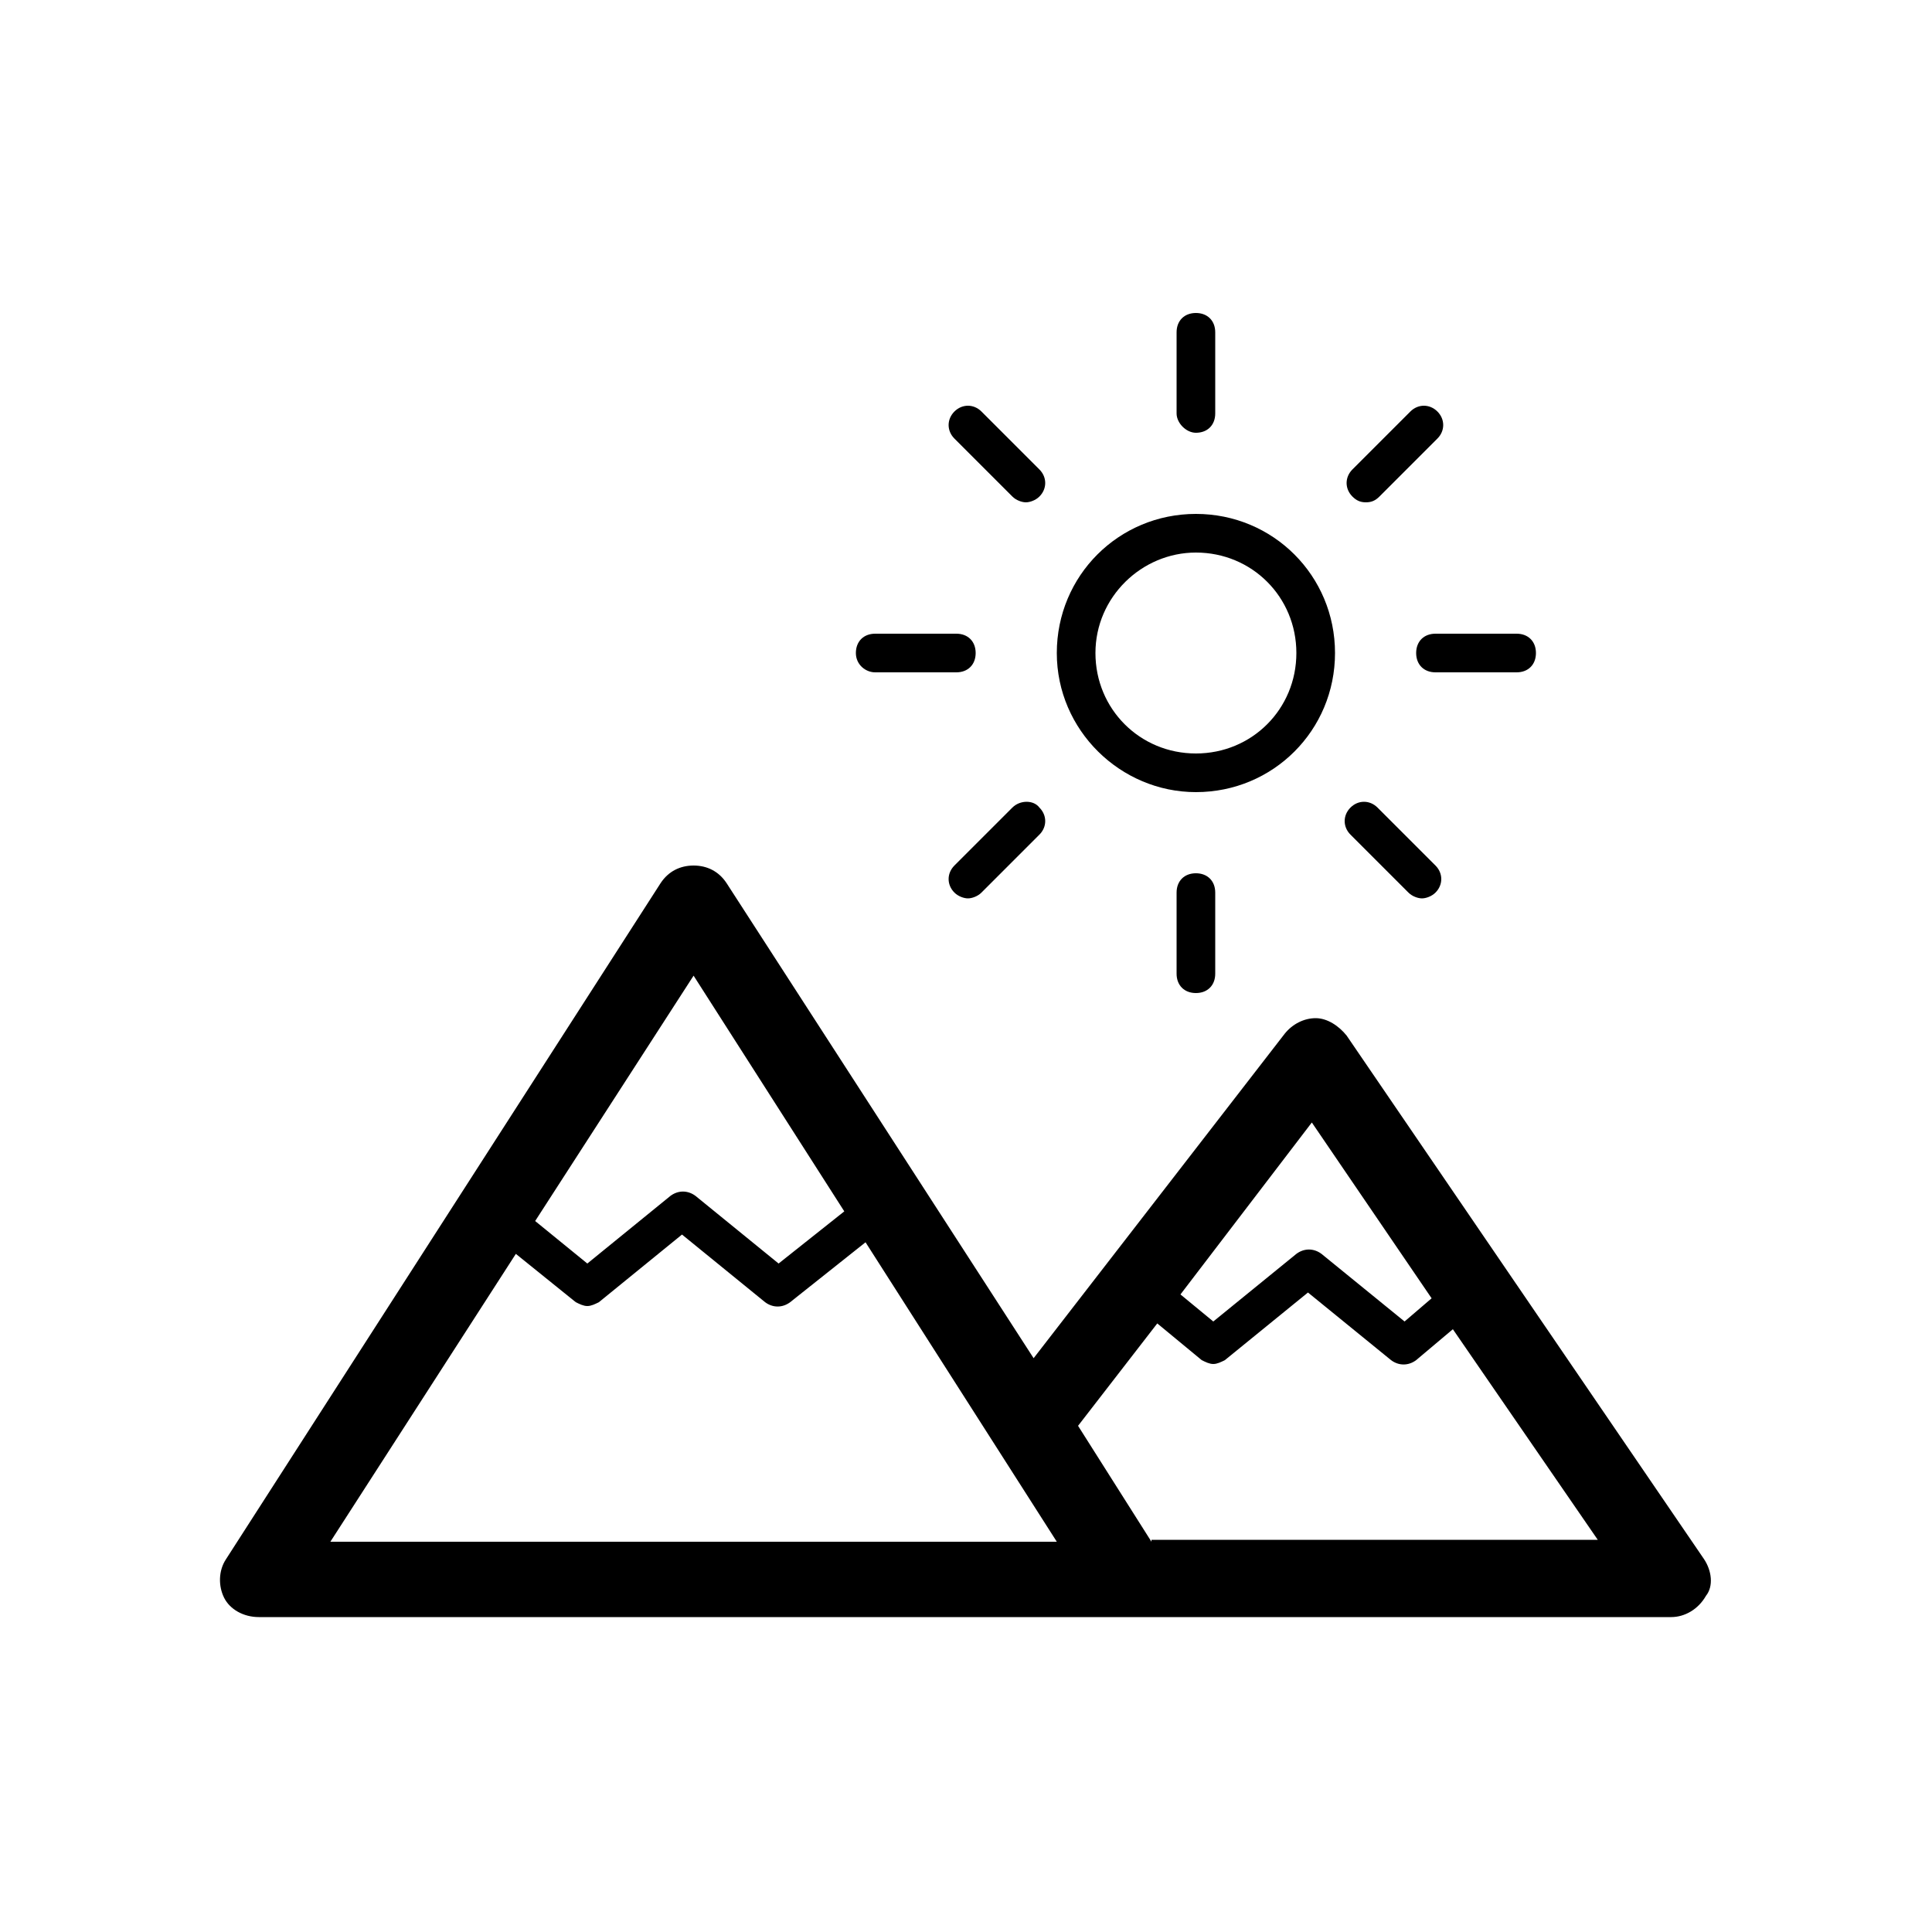
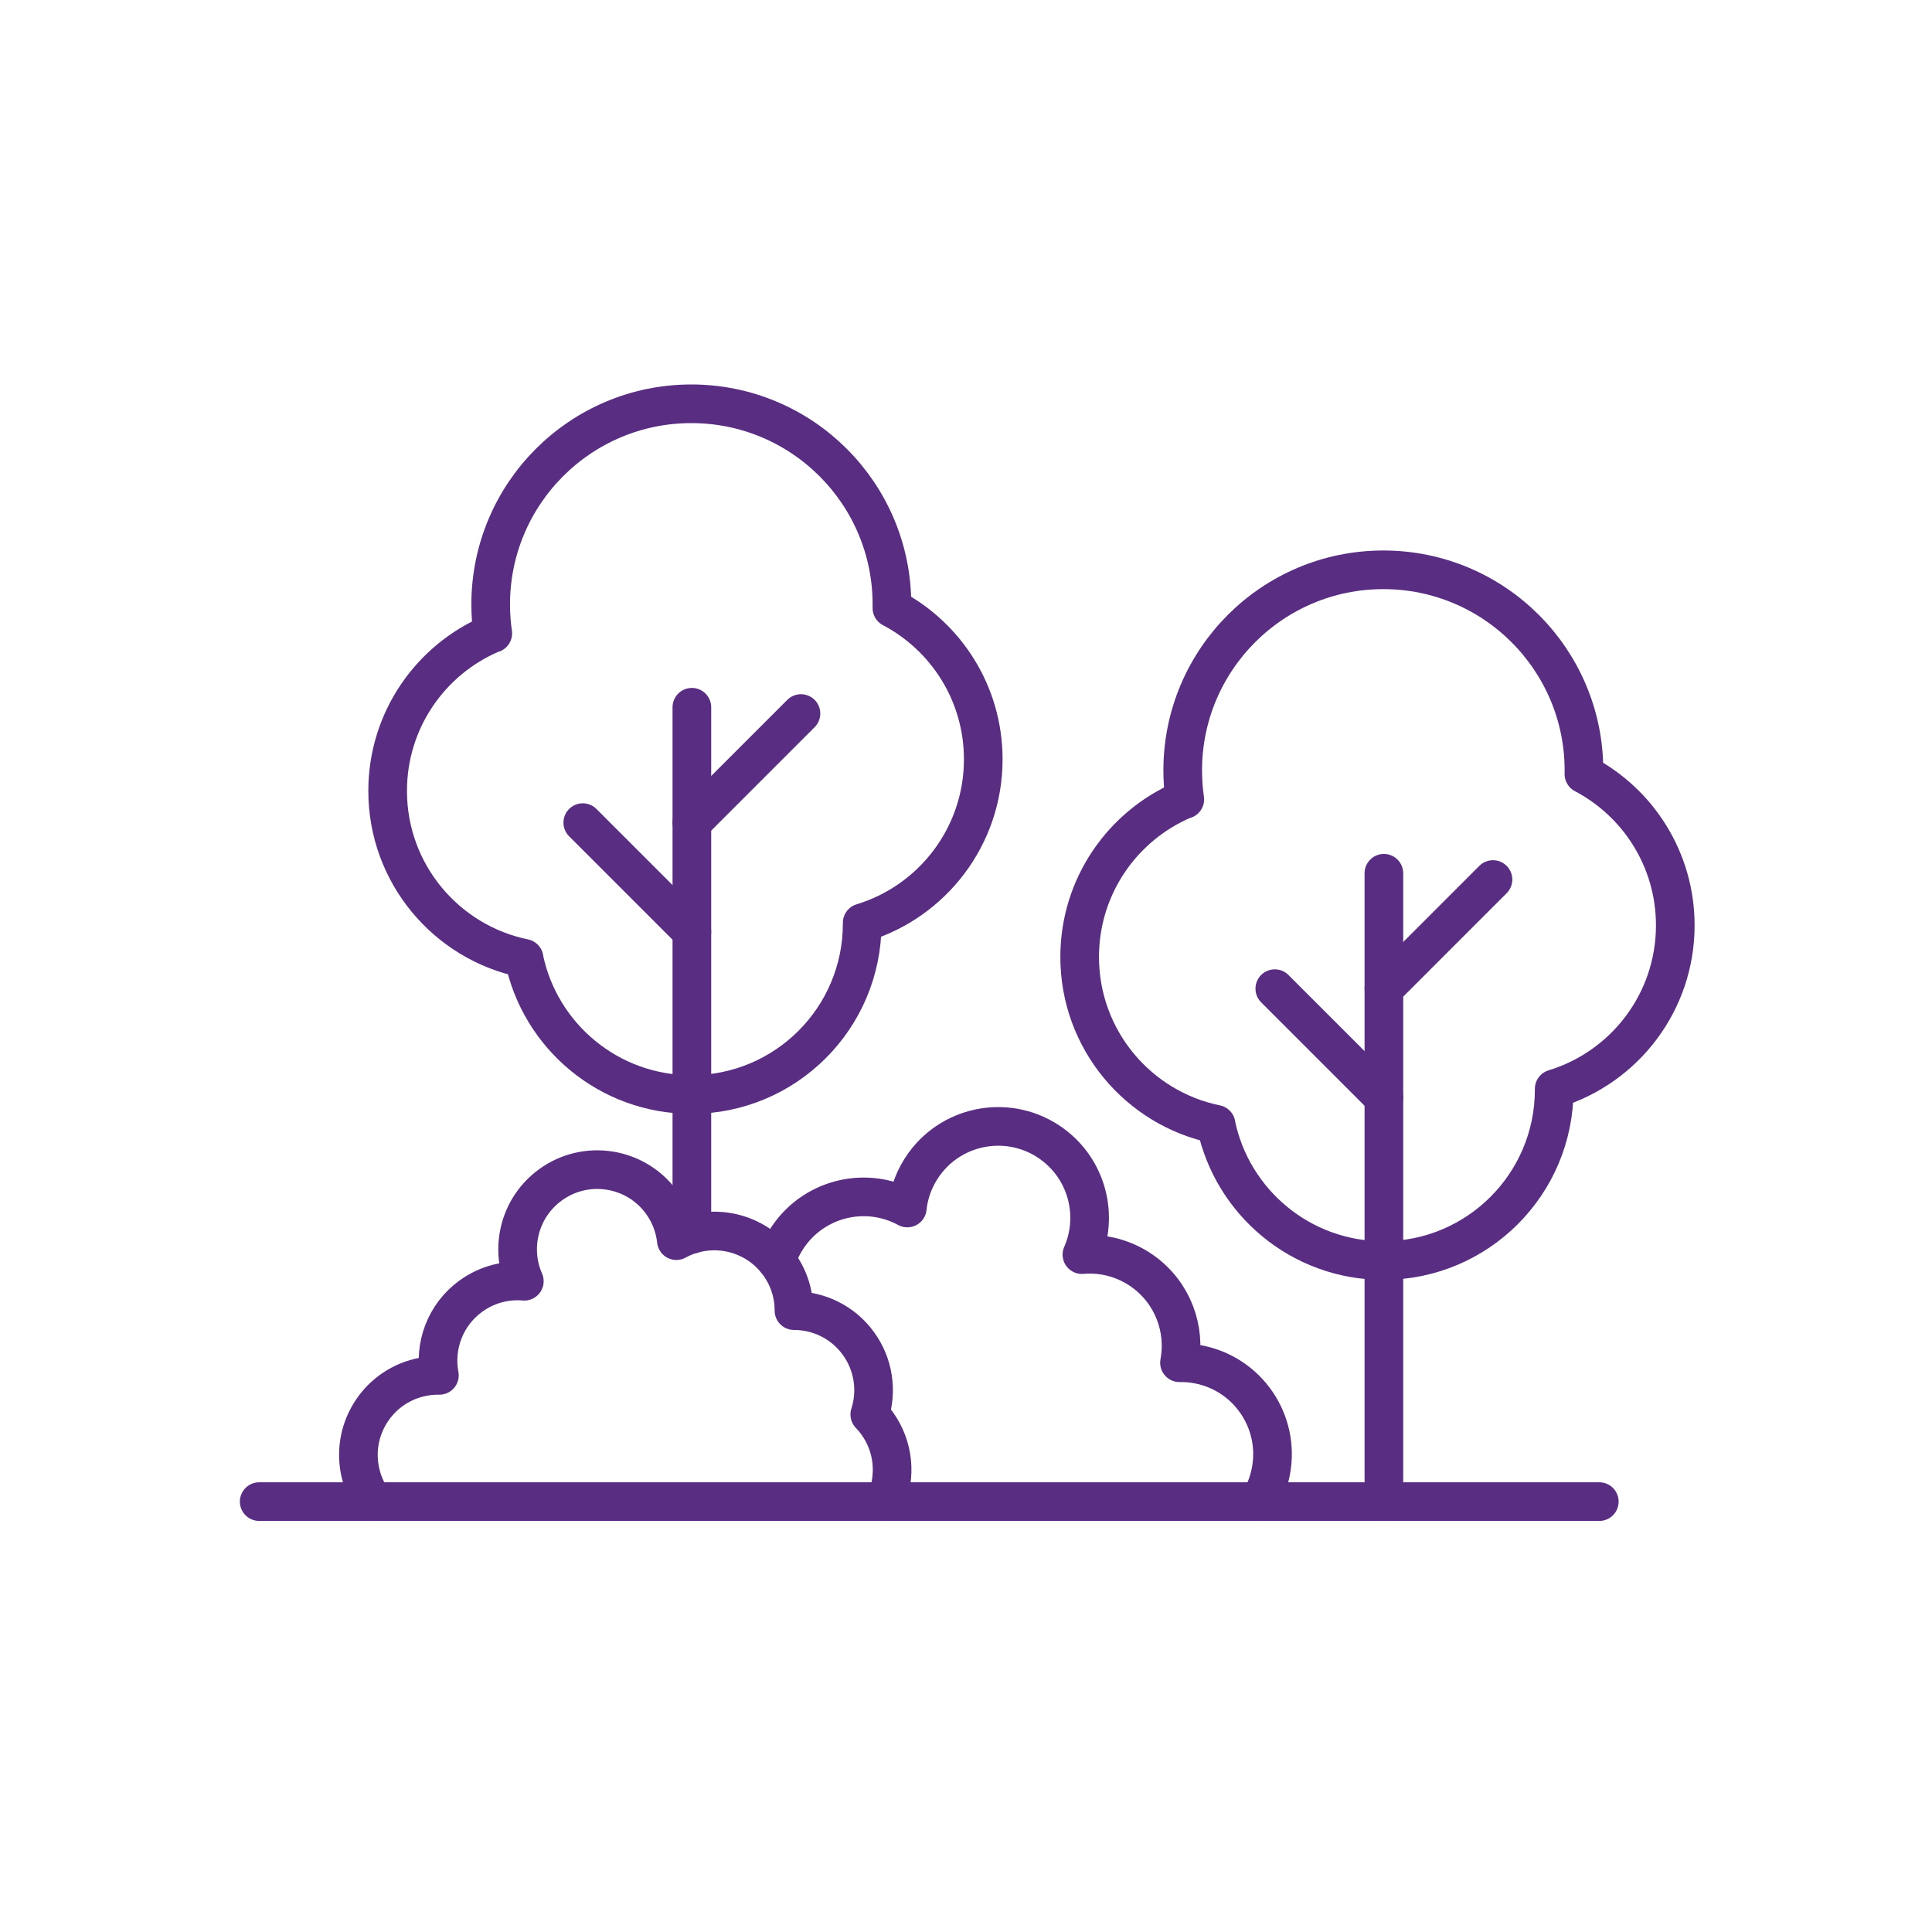
- <svg xmlns="http://www.w3.org/2000/svg" version="1.1" x="0px" y="0px" viewBox="0 0 100 100" enable-background="new 0 0 100 100" xml:space="preserve">
-   <g>
-     <path d="M88.2,80.7L69.7,53.6c-0.4-0.5-1-0.9-1.6-0.9c-0.6,0-1.2,0.3-1.6,0.8l-13,16.8L37.6,45.7c-0.4-0.6-1-0.9-1.7-0.9   s-1.3,0.3-1.7,0.9l-22.5,35c-0.4,0.6-0.4,1.4-0.1,2s1,1,1.8,1h45c0,0,0,0,0,0c0,0,0,0,0,0h28.1c0.7,0,1.4-0.4,1.8-1.1   C88.7,82.1,88.6,81.3,88.2,80.7z M67.9,58.1l6.2,9.1l-1.4,1.2l-4.3-3.5c-0.4-0.3-0.9-0.3-1.3,0l-4.3,3.5L61.1,67L67.9,58.1z    M35.9,50.5l7.8,12.2l-3.4,2.7L36,61.9c-0.4-0.3-0.9-0.3-1.3,0l-4.3,3.5l-2.7-2.2L35.9,50.5z M17.1,79.8l9.6-14.9l3.1,2.5   c0.2,0.1,0.4,0.2,0.6,0.2s0.4-0.1,0.6-0.2l4.3-3.5l4.3,3.5c0.4,0.3,0.9,0.3,1.3,0l3.9-3.1l9.9,15.5H17.1z M59.6,79.8l-3.8-6   l4.1-5.3l2.3,1.9c0.2,0.1,0.4,0.2,0.6,0.2s0.4-0.1,0.6-0.2l4.3-3.5l4.3,3.5c0.4,0.3,0.9,0.3,1.3,0l1.9-1.6l7.5,10.9H59.6z" />
-     <path d="M61.9,41c4,0,7.2-3.2,7.2-7.2s-3.2-7.2-7.2-7.2s-7.2,3.2-7.2,7.2S58,41,61.9,41z M61.9,28.6c2.9,0,5.2,2.3,5.2,5.2   S64.8,39,61.9,39s-5.2-2.3-5.2-5.2S59.1,28.6,61.9,28.6z" />
-     <path d="M61.9,22.4c0.6,0,1-0.4,1-1v-4.2c0-0.6-0.4-1-1-1s-1,0.4-1,1v4.2C60.9,21.9,61.4,22.4,61.9,22.4z" />
-     <path d="M60.9,46.2v4.2c0,0.6,0.4,1,1,1s1-0.4,1-1v-4.2c0-0.6-0.4-1-1-1S60.9,45.6,60.9,46.2z" />
-     <path d="M70.7,26c0.3,0,0.5-0.1,0.7-0.3l3-3c0.4-0.4,0.4-1,0-1.4s-1-0.4-1.4,0l-3,3c-0.4,0.4-0.4,1,0,1.4   C70.2,25.9,70.4,26,70.7,26z" />
-     <path d="M52.4,41.8l-3,3c-0.4,0.4-0.4,1,0,1.4c0.2,0.2,0.5,0.3,0.7,0.3s0.5-0.1,0.7-0.3l3-3c0.4-0.4,0.4-1,0-1.4   C53.5,41.4,52.8,41.4,52.4,41.8z" />
-     <path d="M73.3,33.8c0,0.6,0.4,1,1,1h4.2c0.6,0,1-0.4,1-1s-0.4-1-1-1h-4.2C73.7,32.8,73.3,33.2,73.3,33.8z" />
-     <path d="M45.3,34.8h4.2c0.6,0,1-0.4,1-1s-0.4-1-1-1h-4.2c-0.6,0-1,0.4-1,1S44.8,34.8,45.3,34.8z" />
-     <path d="M72.9,46.2c0.2,0.2,0.5,0.3,0.7,0.3s0.5-0.1,0.7-0.3c0.4-0.4,0.4-1,0-1.4l-3-3c-0.4-0.4-1-0.4-1.4,0c-0.4,0.4-0.4,1,0,1.4   L72.9,46.2z" />
-     <path d="M52.4,25.7c0.2,0.2,0.5,0.3,0.7,0.3s0.5-0.1,0.7-0.3c0.4-0.4,0.4-1,0-1.4l-3-3c-0.4-0.4-1-0.4-1.4,0s-0.4,1,0,1.4   L52.4,25.7z" />
-   </g>
-   <text x="0" y="115" fill="#000000" font-size="5px" font-weight="bold" font-family="'Helvetica Neue', Helvetica, Arial-Unicode, Arial, Sans-serif">Created by Danilo Gusmão Silveira</text>
-   <text x="0" y="120" fill="#000000" font-size="5px" font-weight="bold" font-family="'Helvetica Neue', Helvetica, Arial-Unicode, Arial, Sans-serif">from the Noun Project</text>
+ <svg xmlns="http://www.w3.org/2000/svg" version="1.1" id="Layer_1" x="0px" y="0px" width="90px" height="90px" viewBox="0 0 90 90" enable-background="new 0 0 90 90" xml:space="preserve">
+   <line fill="none" stroke="#582D82" stroke-width="1.8" stroke-linecap="round" stroke-linejoin="round" stroke-miterlimit="10" x1="12.074" y1="69.951" x2="74.502" y2="69.951" />
+   <path fill="none" stroke="#582D82" stroke-width="1.8" stroke-linecap="round" stroke-linejoin="round" stroke-miterlimit="10" d="  M17.399,69.951c-0.31-0.428-0.533-0.93-0.638-1.484c-0.381-2.013,0.942-3.953,2.953-4.332c0.252-0.049,0.502-0.069,0.749-0.065  h0.006c-0.258-1.368,0.268-2.826,1.471-3.695c0.747-0.54,1.628-0.762,2.48-0.69h0.005c-0.689-1.565-0.219-3.452,1.224-4.495  c1.659-1.2,3.977-0.828,5.177,0.831c0.391,0.541,0.615,1.154,0.682,1.772l-0.001,0.001c1.615-0.88,3.67-0.443,4.776,1.086  c0.476,0.657,0.704,1.42,0.703,2.174c1.149,0,2.281,0.532,3.005,1.535c0.718,0.991,0.873,2.221,0.527,3.303v0.002  c0.12,0.123,0.233,0.259,0.337,0.402c0.796,1.102,0.9,2.491,0.396,3.654" />
+   <path fill="none" stroke="#582D82" stroke-width="1.8" stroke-linecap="round" stroke-linejoin="round" stroke-miterlimit="10" d="  M58.662,69.951c0.257-0.424,0.445-0.9,0.542-1.418c0.438-2.311-1.082-4.54-3.394-4.977c-0.289-0.056-0.576-0.08-0.858-0.074h-0.007  c0.297-1.572-0.309-3.246-1.69-4.245c-0.858-0.62-1.87-0.875-2.848-0.793L50.4,58.445c0.791-1.799,0.252-3.967-1.405-5.165  c-1.906-1.378-4.569-0.95-5.947,0.956c-0.449,0.622-0.707,1.324-0.783,2.036l0.001,0.001c-1.855-1.012-4.216-0.51-5.487,1.246  c-0.273,0.378-0.475,0.785-0.609,1.207" />
+   <line fill="none" stroke="#582D82" stroke-width="1.8" stroke-linecap="round" stroke-linejoin="round" stroke-miterlimit="10" x1="64.467" y1="69.951" x2="64.467" y2="40.68" />
+   <line fill="none" stroke="#582D82" stroke-width="1.8" stroke-linecap="round" stroke-linejoin="round" stroke-miterlimit="10" x1="64.467" y1="51.137" x2="59.385" y2="46.055" />
+   <line fill="none" stroke="#582D82" stroke-width="1.8" stroke-linecap="round" stroke-linejoin="round" stroke-miterlimit="10" x1="64.467" y1="46.055" x2="69.549" y2="40.972" />
+   <path fill="none" stroke="#582D82" stroke-width="1.8" stroke-linecap="round" stroke-linejoin="round" stroke-miterlimit="10" d="  M56.65,52.375c-3.627-0.741-6.355-3.951-6.355-7.797c0-3.297,2.004-6.125,4.86-7.334l0.037-0.005  c-0.063-0.44-0.097-0.89-0.097-1.349c0-5.161,4.184-9.346,9.346-9.346c5.161,0,9.346,4.185,9.346,9.346c0,0.057,0,0.113-0.002,0.169  c2.531,1.333,4.256,3.988,4.256,7.047c0,3.589-2.375,6.624-5.641,7.616v0.04c0,4.396-3.563,7.959-7.959,7.959  c-3.843,0-7.049-2.723-7.796-6.344L56.65,52.375z" />
+   <line fill="none" stroke="#582D82" stroke-width="1.8" stroke-linecap="round" stroke-linejoin="round" stroke-miterlimit="10" x1="32.23" y1="57.498" x2="32.23" y2="32.946" />
+   <line fill="none" stroke="#582D82" stroke-width="1.8" stroke-linecap="round" stroke-linejoin="round" stroke-miterlimit="10" x1="32.23" y1="43.403" x2="27.148" y2="38.321" />
+   <line fill="none" stroke="#582D82" stroke-width="1.8" stroke-linecap="round" stroke-linejoin="round" stroke-miterlimit="10" x1="32.23" y1="38.321" x2="37.312" y2="33.239" />
+   <path fill="none" stroke="#582D82" stroke-width="1.8" stroke-linecap="round" stroke-linejoin="round" stroke-miterlimit="10" d="  M24.414,44.642c-3.627-0.742-6.356-3.951-6.356-7.798c0-3.297,2.004-6.125,4.861-7.333l0.036-0.006  c-0.063-0.44-0.097-0.89-0.097-1.348c0-5.162,4.185-9.347,9.347-9.347c5.161,0,9.345,4.185,9.345,9.347c0,0.056,0,0.112-0.001,0.168  c2.53,1.333,4.255,3.988,4.255,7.047c0,3.589-2.375,6.624-5.64,7.616v0.04c0,4.396-3.564,7.959-7.959,7.959  c-3.843,0-7.05-2.722-7.796-6.344L24.414,44.642z" />
</svg>
